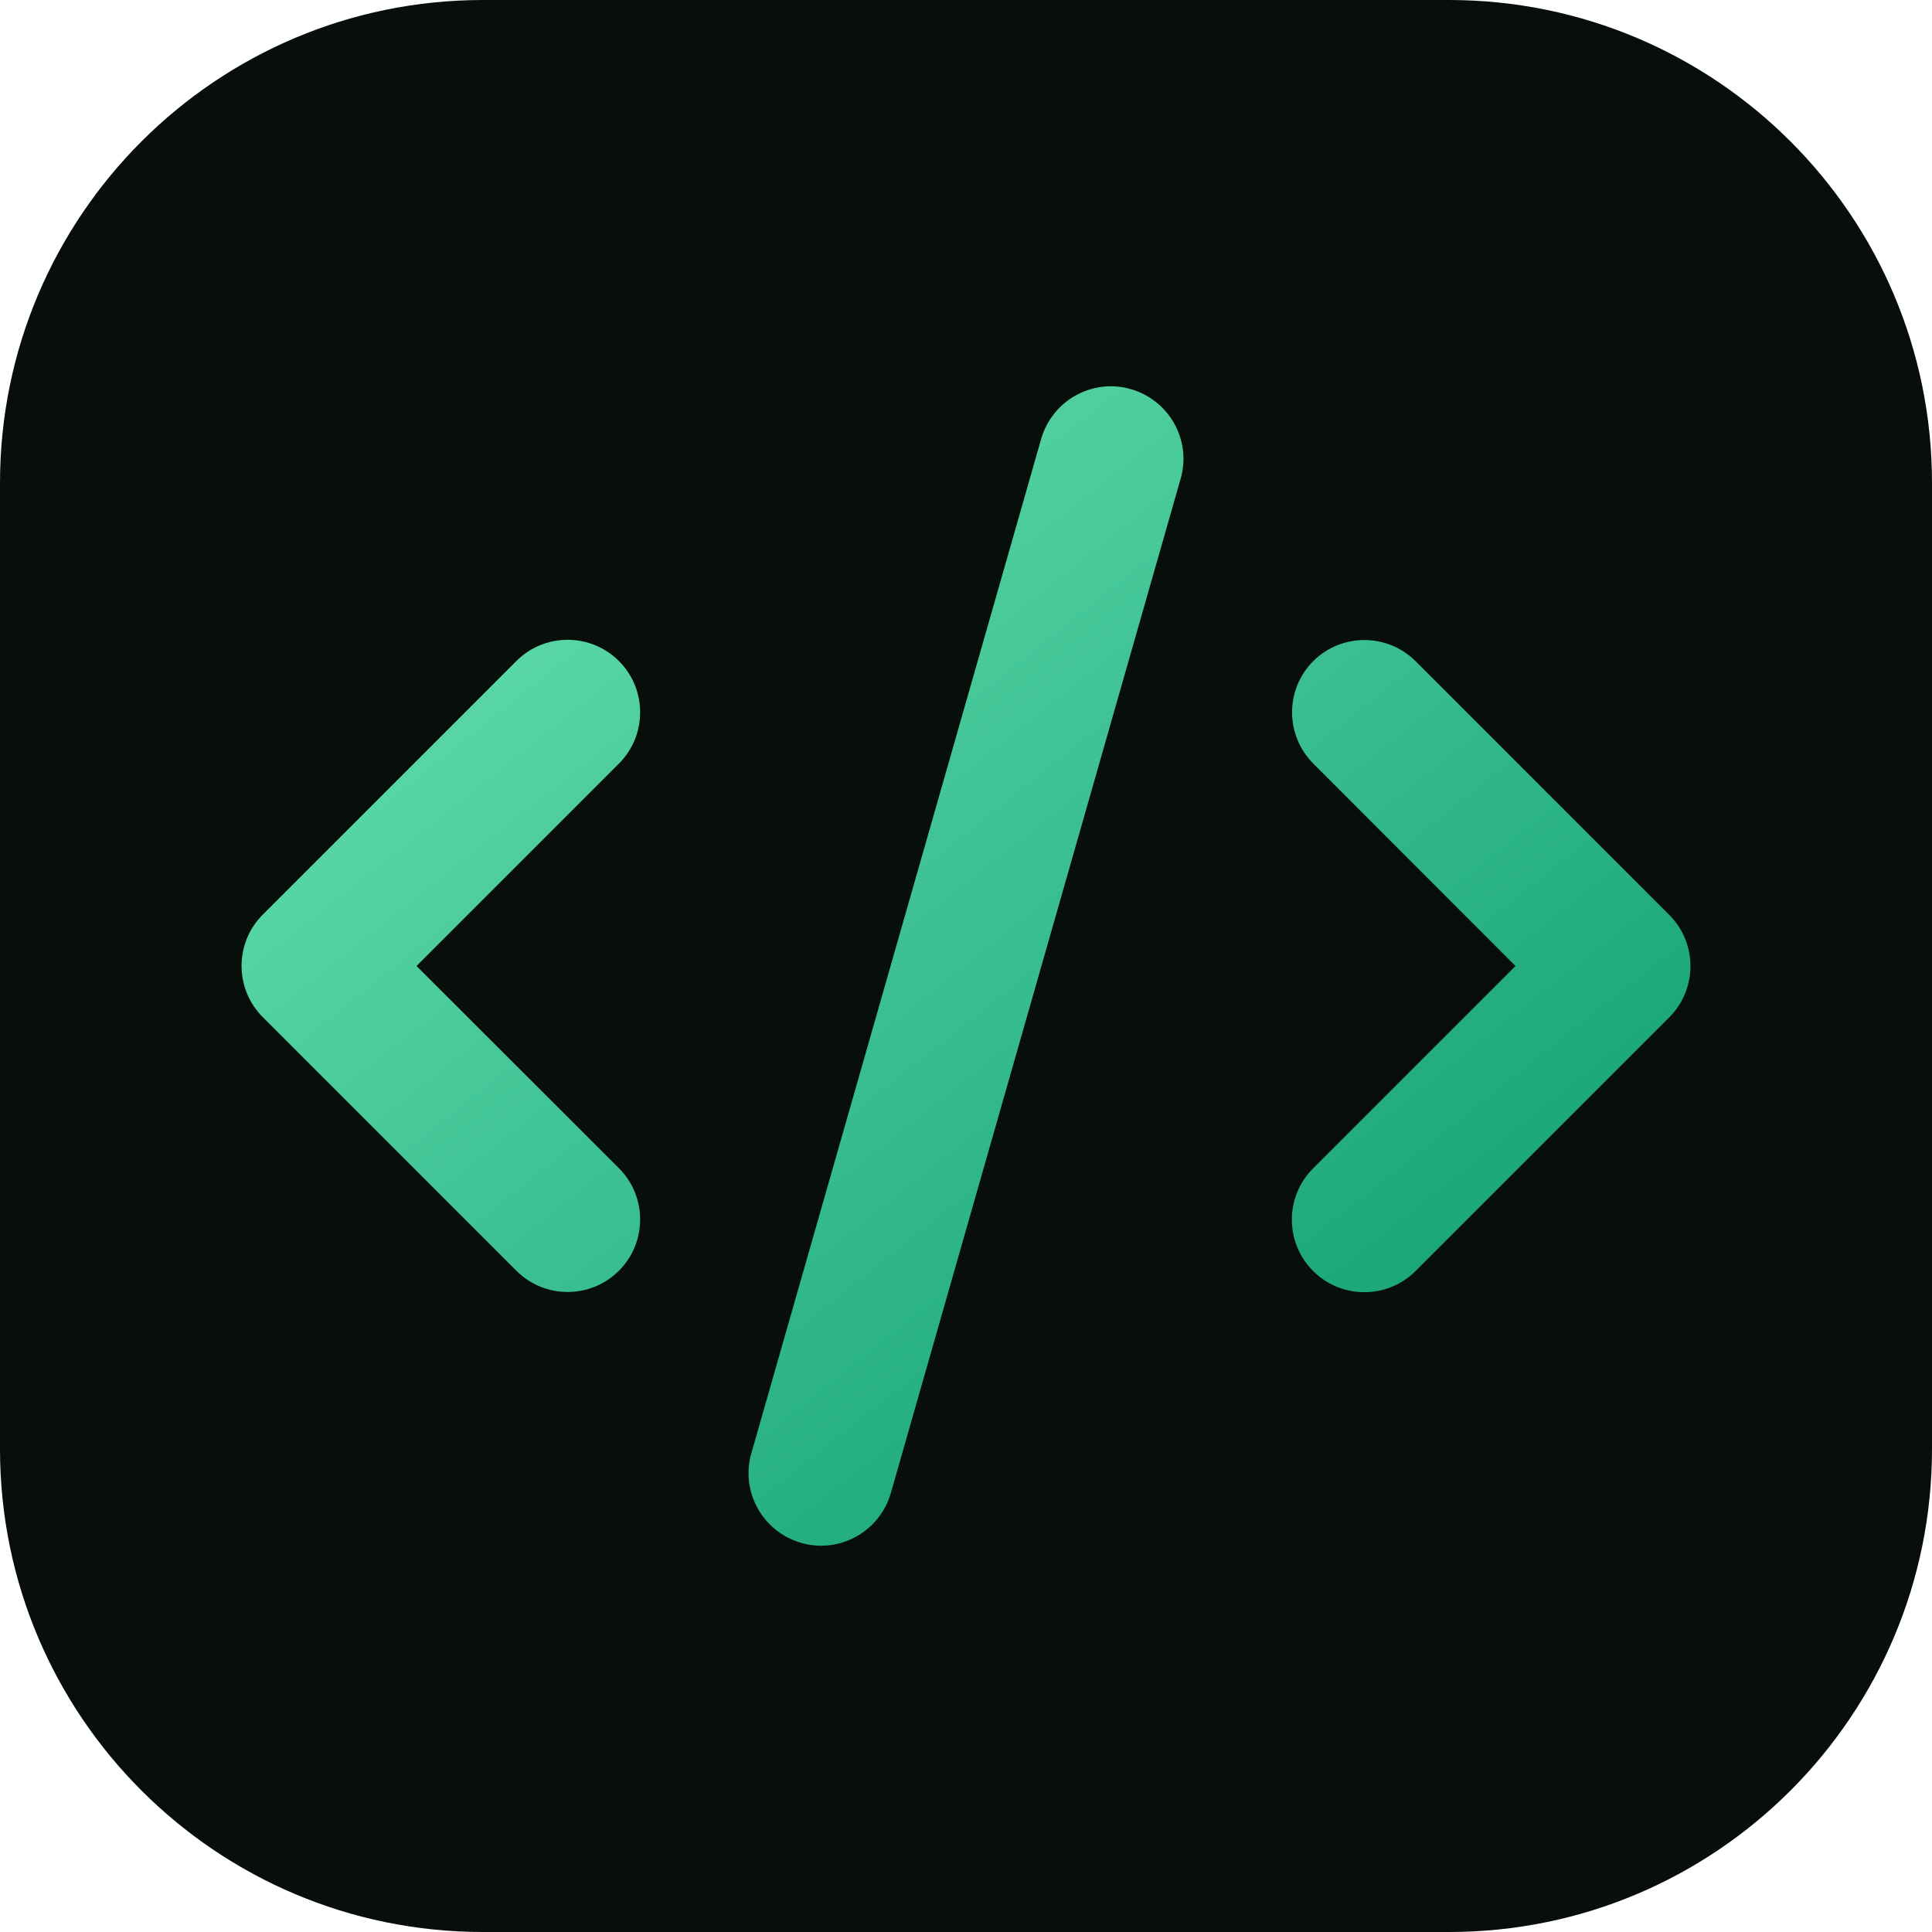
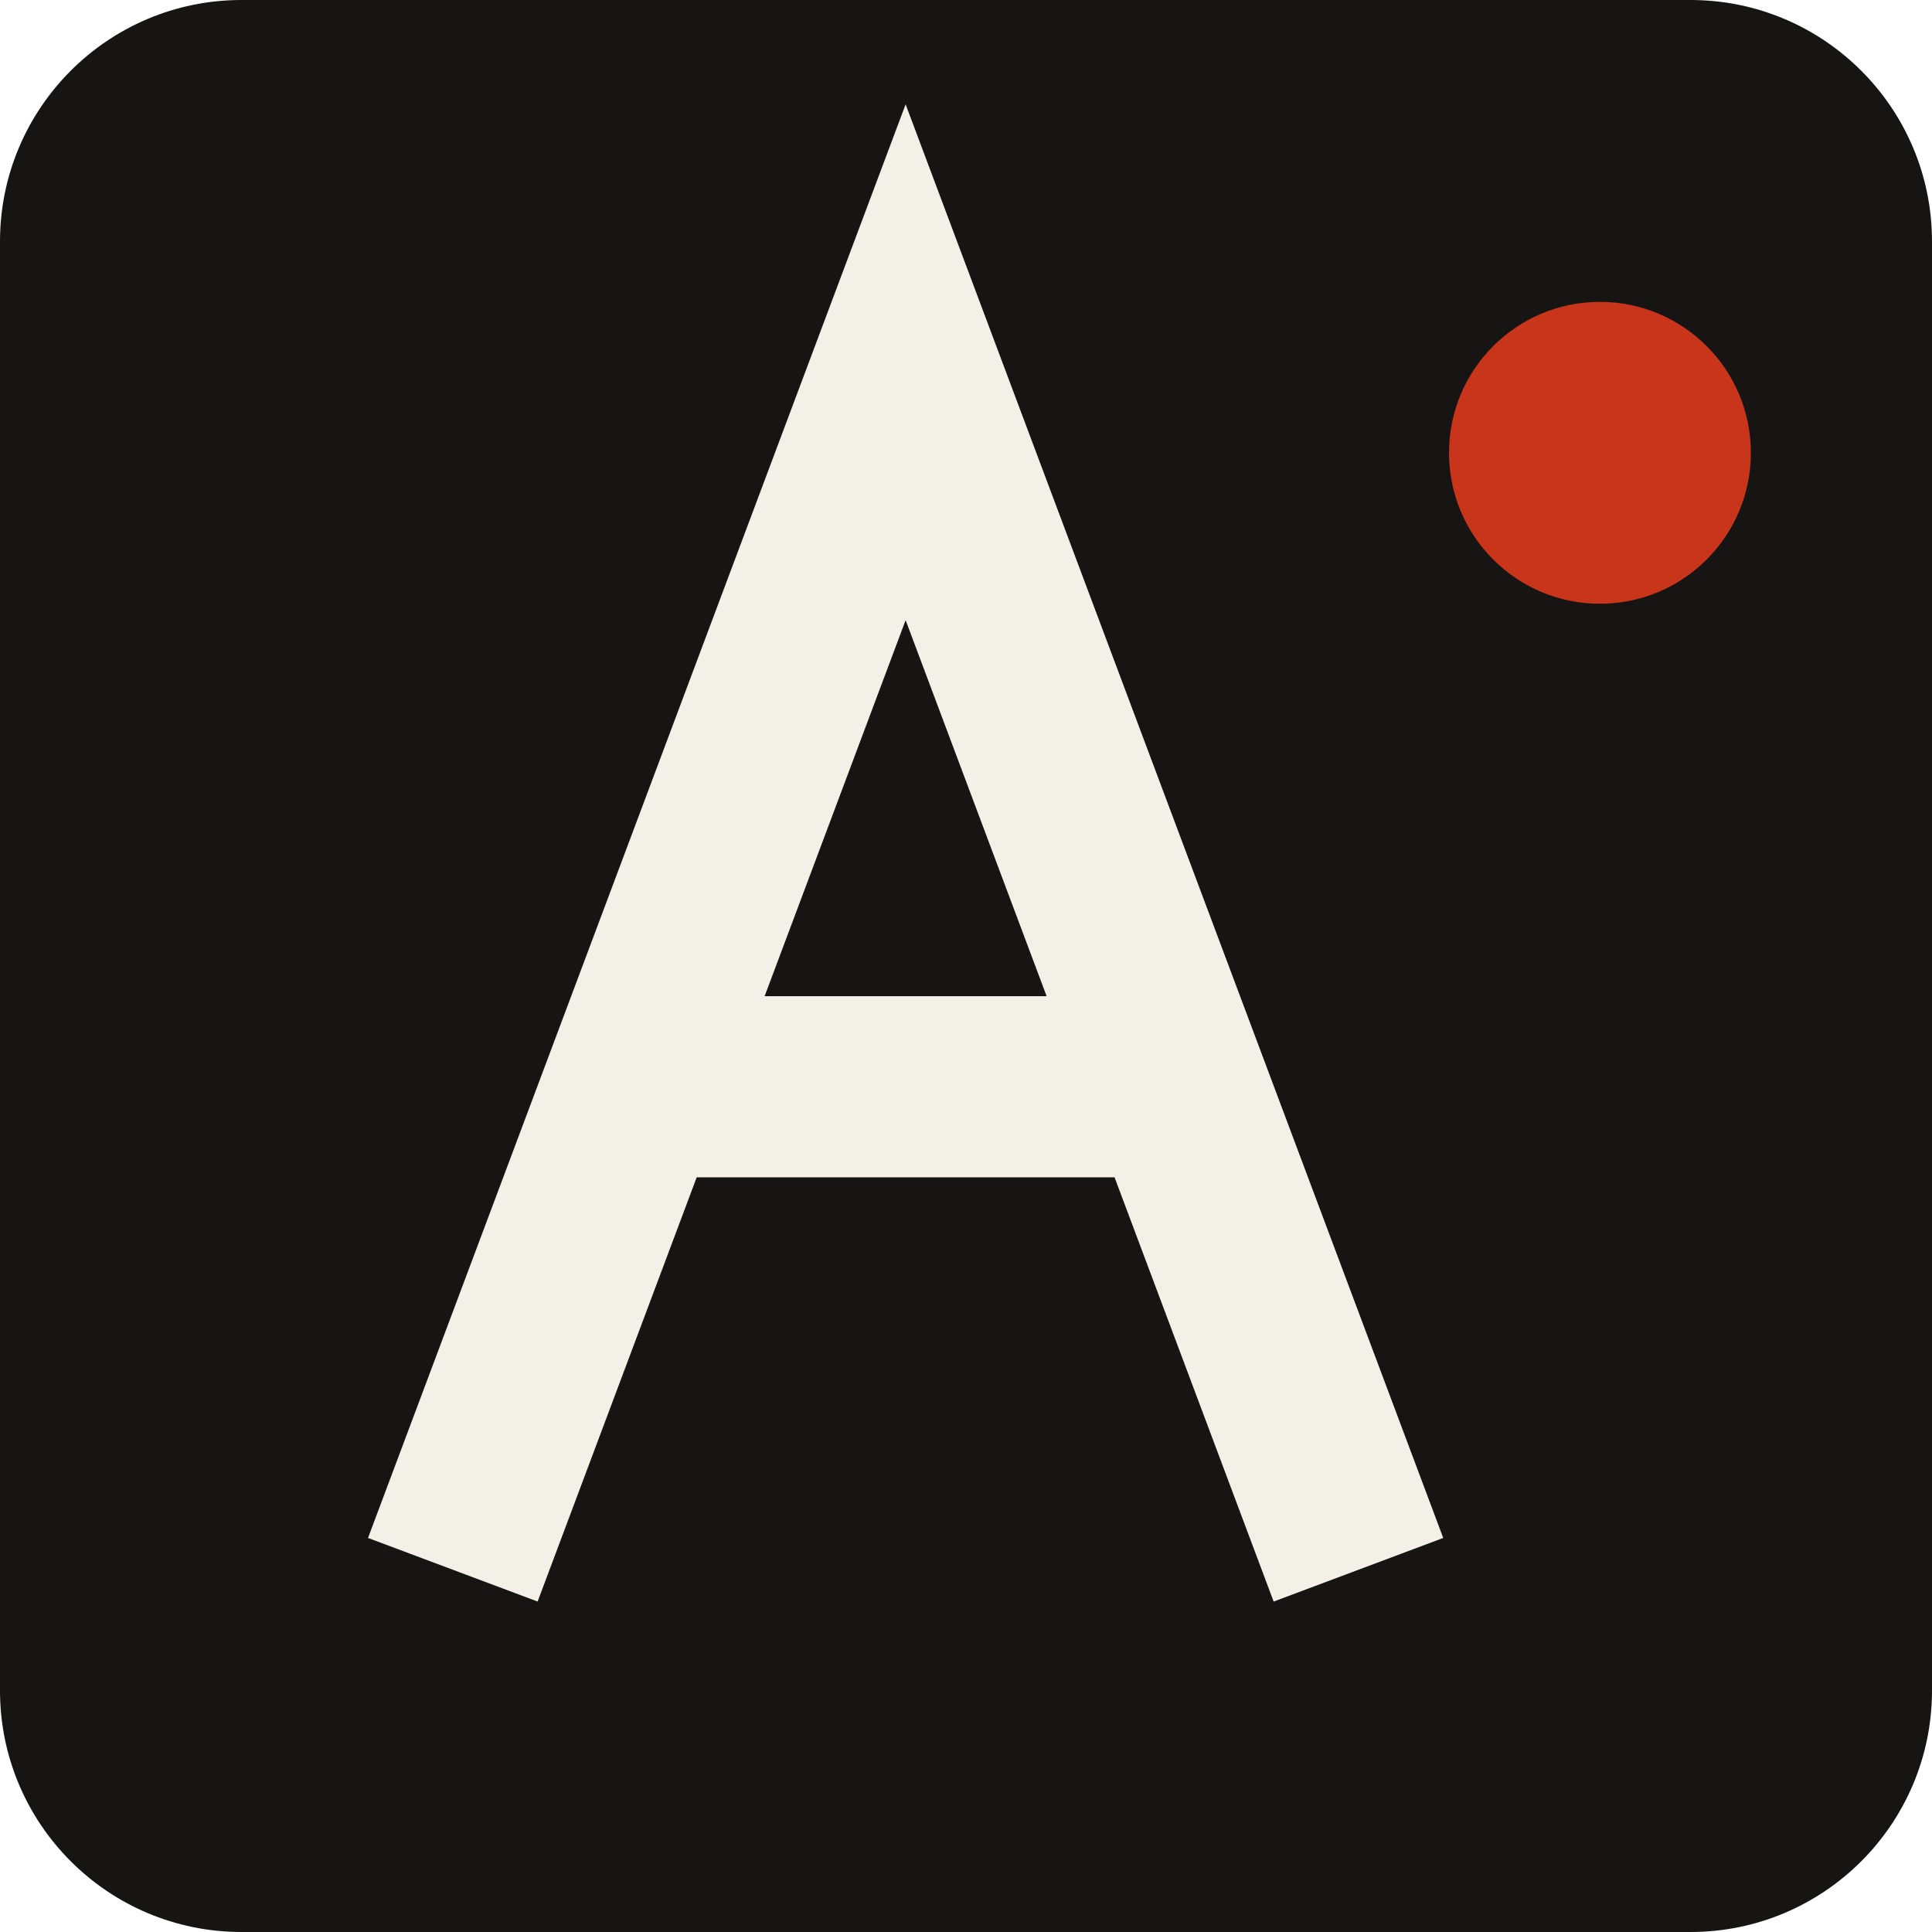
<svg xmlns="http://www.w3.org/2000/svg" viewBox="0 0 64 64">
-   <defs>
-     <linearGradient id="g" x1="0" y1="0" x2="1" y2="1">
-       <stop offset="0" stop-color="#6ee7b7" />
-       <stop offset="1" stop-color="#059669" />
-     </linearGradient>
-   </defs>
-   <rect width="64" height="64" rx="16" fill="#080e0a" />
-   <svg x="8" y="8" width="48" height="48" viewBox="0 0 640 512">
-     <path d="M392.8 1.2c-17-4.9-34.7 5-39.6 22l-128 448c-4.9 17 5 34.7 22 39.6s34.7-5 39.6-22l128-448c4.9-17-5-34.7-22-39.6zm80.6 120.1c-12.5 12.5-12.5 32.8 0 45.3L562.7 256l-89.4 89.4c-12.5 12.5-12.5 32.8 0 45.3s32.8 12.5 45.3 0l112-112c12.5-12.5 12.5-32.8 0-45.3l-112-112c-12.5-12.5-32.8-12.5-45.3 0zm-306.7 0c-12.5-12.5-32.8-12.5-45.3 0l-112 112c-12.5 12.5-12.5 32.8 0 45.3l112 112c12.5 12.5 32.8 12.5 45.3 0s12.5-32.8 0-45.3L77.3 256l89.4-89.4c12.5-12.5 12.5-32.8 0-45.3z" fill="url(#g)" />
-   </svg>
+   <rect width="64" height="64" rx="8" fill="#161513" />
+   <path d="M15 52 30 12 45 52M21.5 36h17" fill="none" stroke="#f3f0e8" stroke-width="6" stroke-linejoin="miter" stroke-miterlimit="4" />
+   <circle cx="53" cy="15" r="5" fill="#c9351b" />
</svg>
